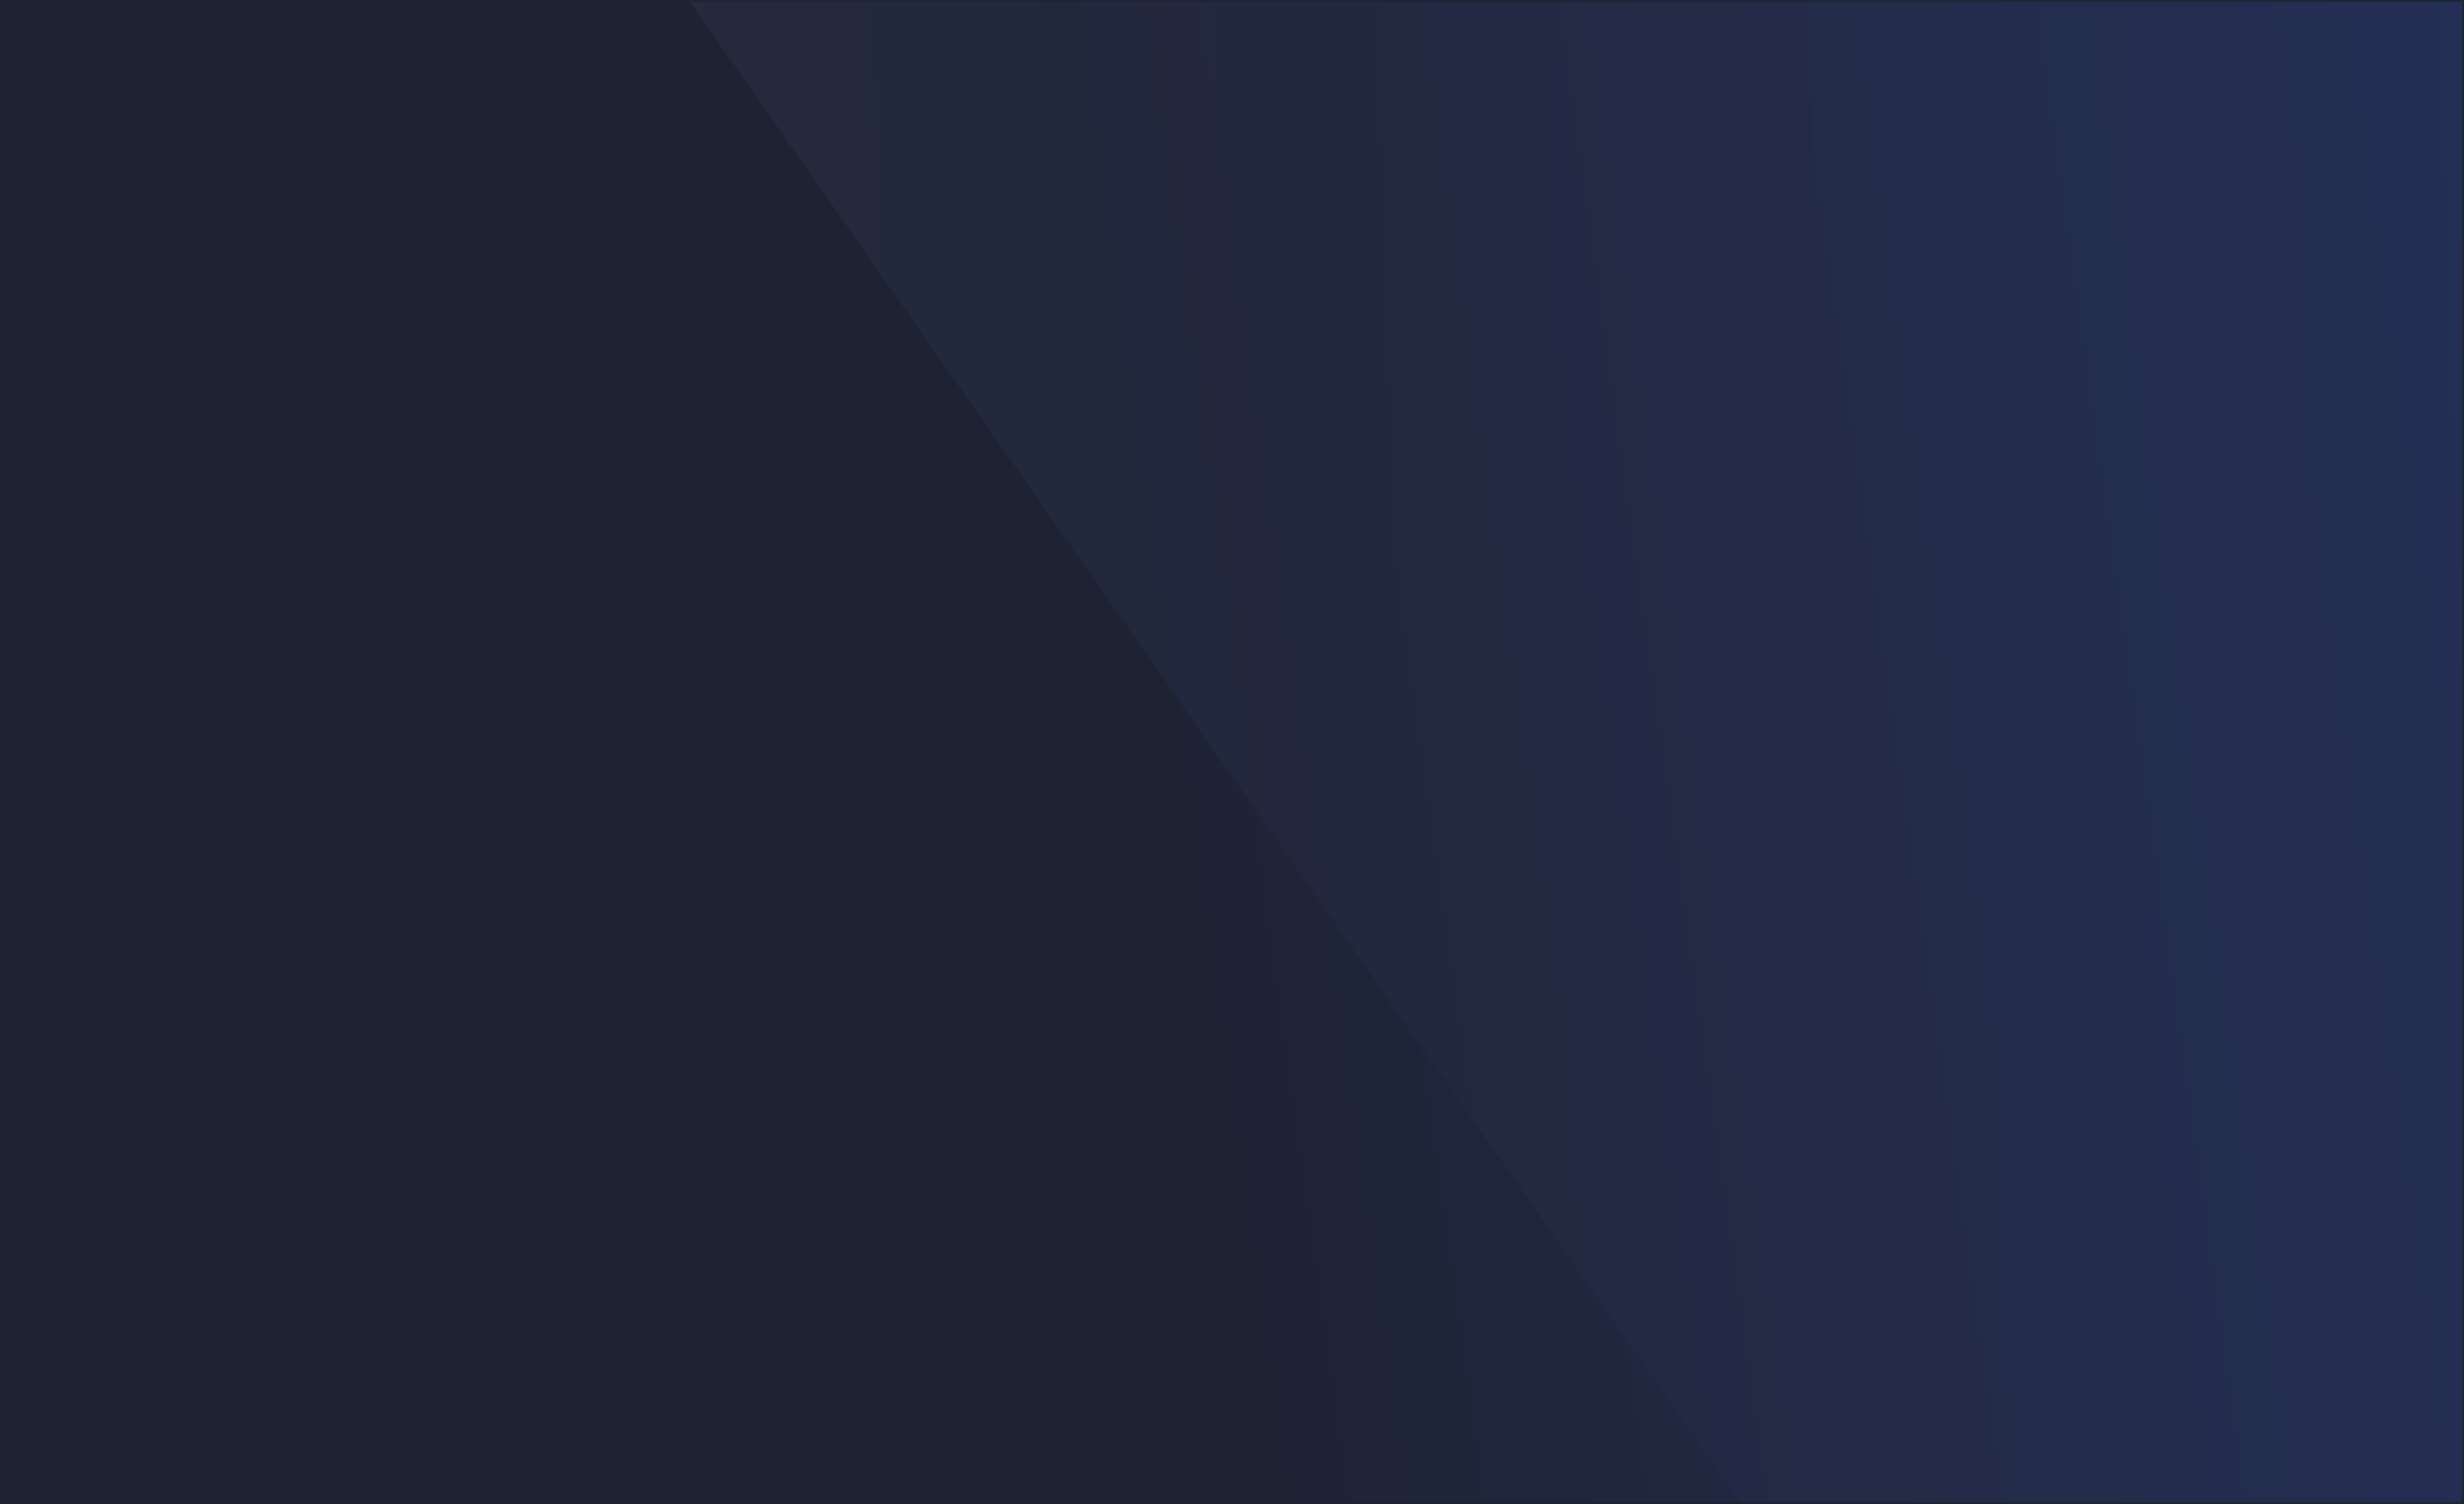
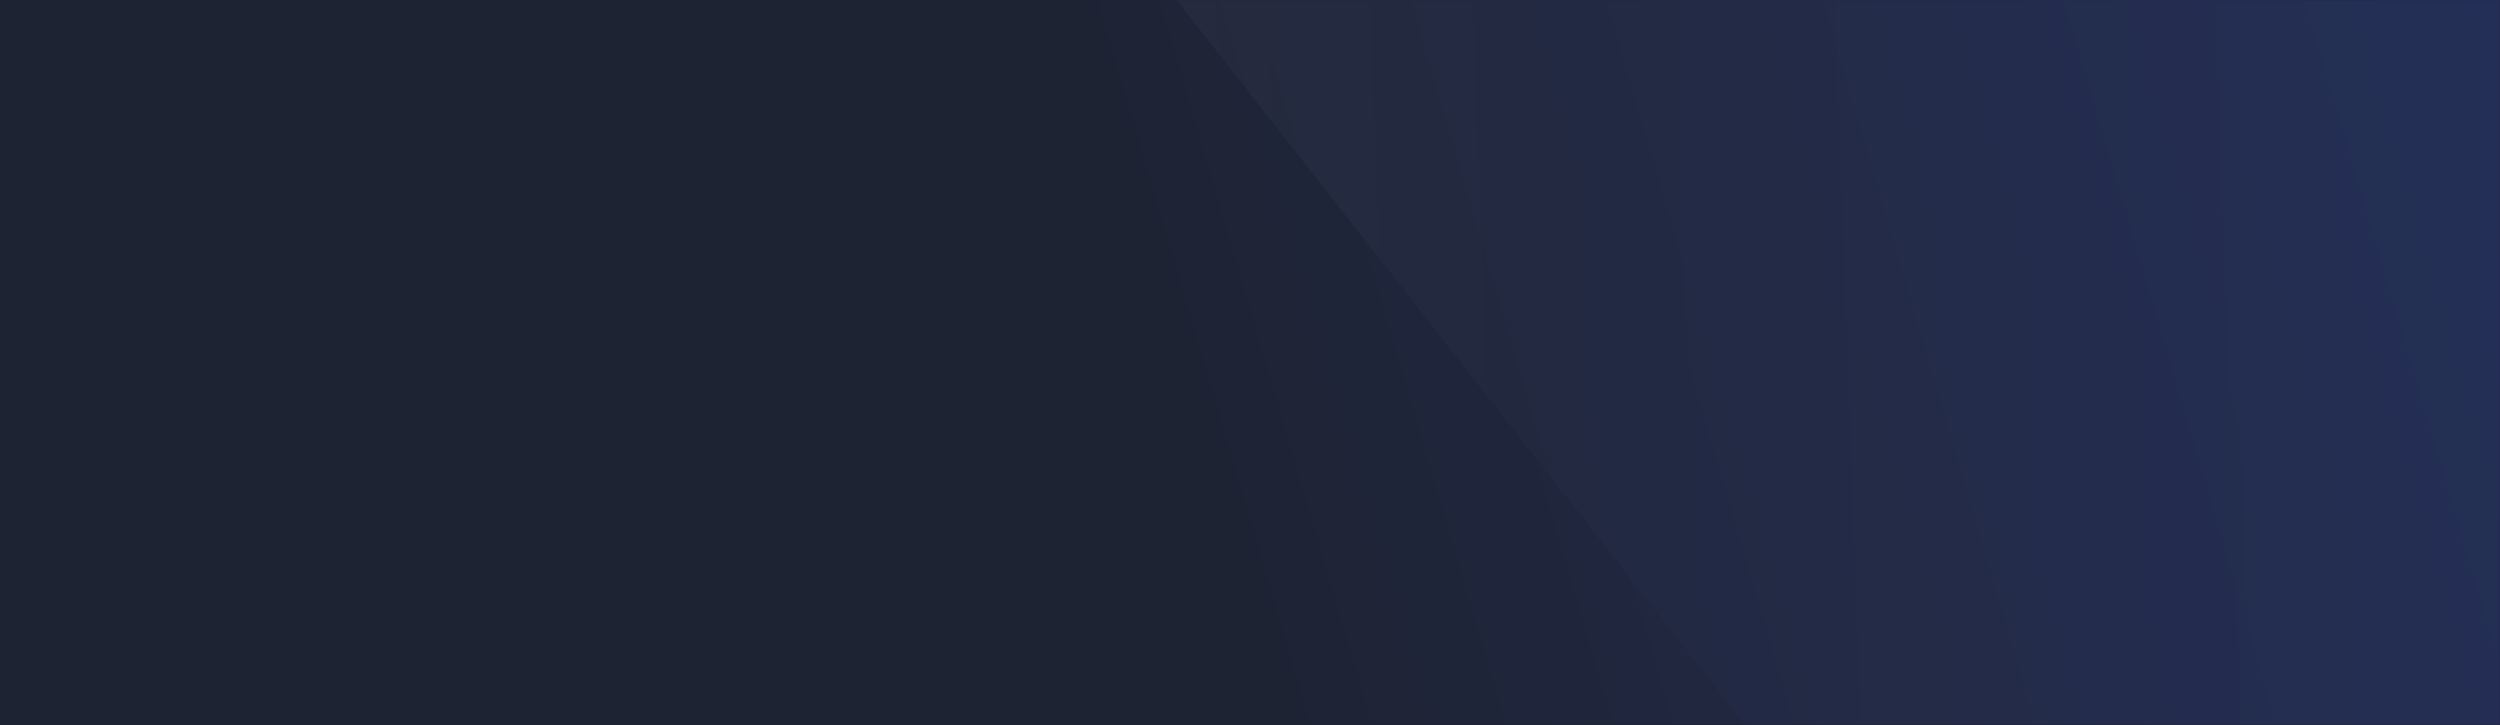
- <svg xmlns="http://www.w3.org/2000/svg" version="1.1" id="圖層_1" x="0px" y="0px" viewBox="0 0 1179.5 719.5" style="enable-background:new 0 0 1179.5 719.5;" xml:space="preserve">
+ <svg xmlns="http://www.w3.org/2000/svg" version="1.1" id="圖層_1" x="0px" y="0px" viewBox="0 0 1179.1 341.7" style="enable-background:new 0 0 1179.1 341.7;" xml:space="preserve">
  <style type="text/css">
	.st0{fill:url(#SVGID_1_);}
	.st1{fill:none;stroke:#1E2333;}
	.st2{fill:#008BF2;filter:url(#Adobe_OpacityMaskFilter);stroke:#1E2333;}
- 	.st3{mask:url(#mask0_905_3563_00000135683354550280251140000008984083419274215843_);}
- 	.st4{fill:url(#SVGID_00000041255598432939159630000016639264384117086610_);}
+ 	.st3{mask:url(#mask0_496_3870_00000142858517017979374130000017919599927338105483_);}
+ 	.st4{fill:url(#SVGID_00000160192076144880442000000016984340055908757409_);}
</style>
  <g>
-     <linearGradient id="SVGID_1_" gradientUnits="userSpaceOnUse" x1="-38.601" y1="271.301" x2="1209.879" y2="446.168" gradientTransform="matrix(1 0 0 -1 0 719.2756)">
+     <linearGradient id="SVGID_1_" gradientUnits="userSpaceOnUse" x1="0.374" y1="39.42" x2="1172.374" y2="383.42" gradientTransform="matrix(1 0 0 -1 0 383.3684)">
      <stop offset="0.464" style="stop-color:#1E2333" />
      <stop offset="1" style="stop-color:#242F58" />
    </linearGradient>
-     <rect x="-0.5" class="st0" width="1180" height="720" />
-     <rect y="0.5" class="st1" width="1179" height="719" />
+     <rect y="-0.9" class="st0" width="1180" height="343.6" />
+     <rect x="0.5" y="-0.4" class="st1" width="1179" height="342.6" />
  </g>
  <defs>
-     <filter id="Adobe_OpacityMaskFilter" filterUnits="userSpaceOnUse" x="308.5" y="-30.2" width="1107" height="790.5">
+     <filter id="Adobe_OpacityMaskFilter" filterUnits="userSpaceOnUse" x="533" y="-27.9" width="659" height="420">
      <feColorMatrix type="matrix" values="1 0 0 0 0  0 1 0 0 0  0 0 1 0 0  0 0 0 1 0" />
    </filter>
  </defs>
-   <mask maskUnits="userSpaceOnUse" x="308.5" y="-30.2" width="1107" height="790.5" id="mask0_905_3563_00000135683354550280251140000008984083419274215843_">
-     <rect y="0.5" class="st2" width="1179" height="719" />
+   <mask maskUnits="userSpaceOnUse" x="533" y="-27.9" width="659" height="420" id="mask0_496_3870_00000142858517017979374130000017919599927338105483_">
+     <rect x="0.5" y="-0.4" class="st2" width="1179" height="342.6" />
  </mask>
  <g class="st3">
-     <linearGradient id="SVGID_00000021802135267350647950000001712006105281441190_" gradientUnits="userSpaceOnUse" x1="1404.199" y1="372.661" x2="-585.251" y2="308.376" gradientTransform="matrix(1 0 0 -1 0 719.2756)">
+     <linearGradient id="SVGID_00000087410081645227476920000008901040392713192594_" gradientUnits="userSpaceOnUse" x1="1185.186" y1="213.558" x2="1.173" y2="170.689" gradientTransform="matrix(1 0 0 -1 0 383.3684)">
      <stop offset="0" style="stop-color:#253057" />
      <stop offset="0.378" style="stop-color:#252B44" />
      <stop offset="0.623" style="stop-color:#313748" />
    </linearGradient>
-     <path style="fill:url(#SVGID_00000021802135267350647950000001712006105281441190_);" d="M1356.8-30.2H308.5L862,760.3h496.4   c31.5,0,57.1-21.8,57.1-48.7V16.6C1415.5-10.3,1388.3-30.2,1356.8-30.2z" />
+     <path style="fill:url(#SVGID_00000087410081645227476920000008901040392713192594_);" d="M1157-27.9H533l329.5,420H1158   c18.8,0,34-11.6,34-25.9V-3C1192-17.3,1175.8-27.9,1157-27.9z" />
  </g>
</svg>
